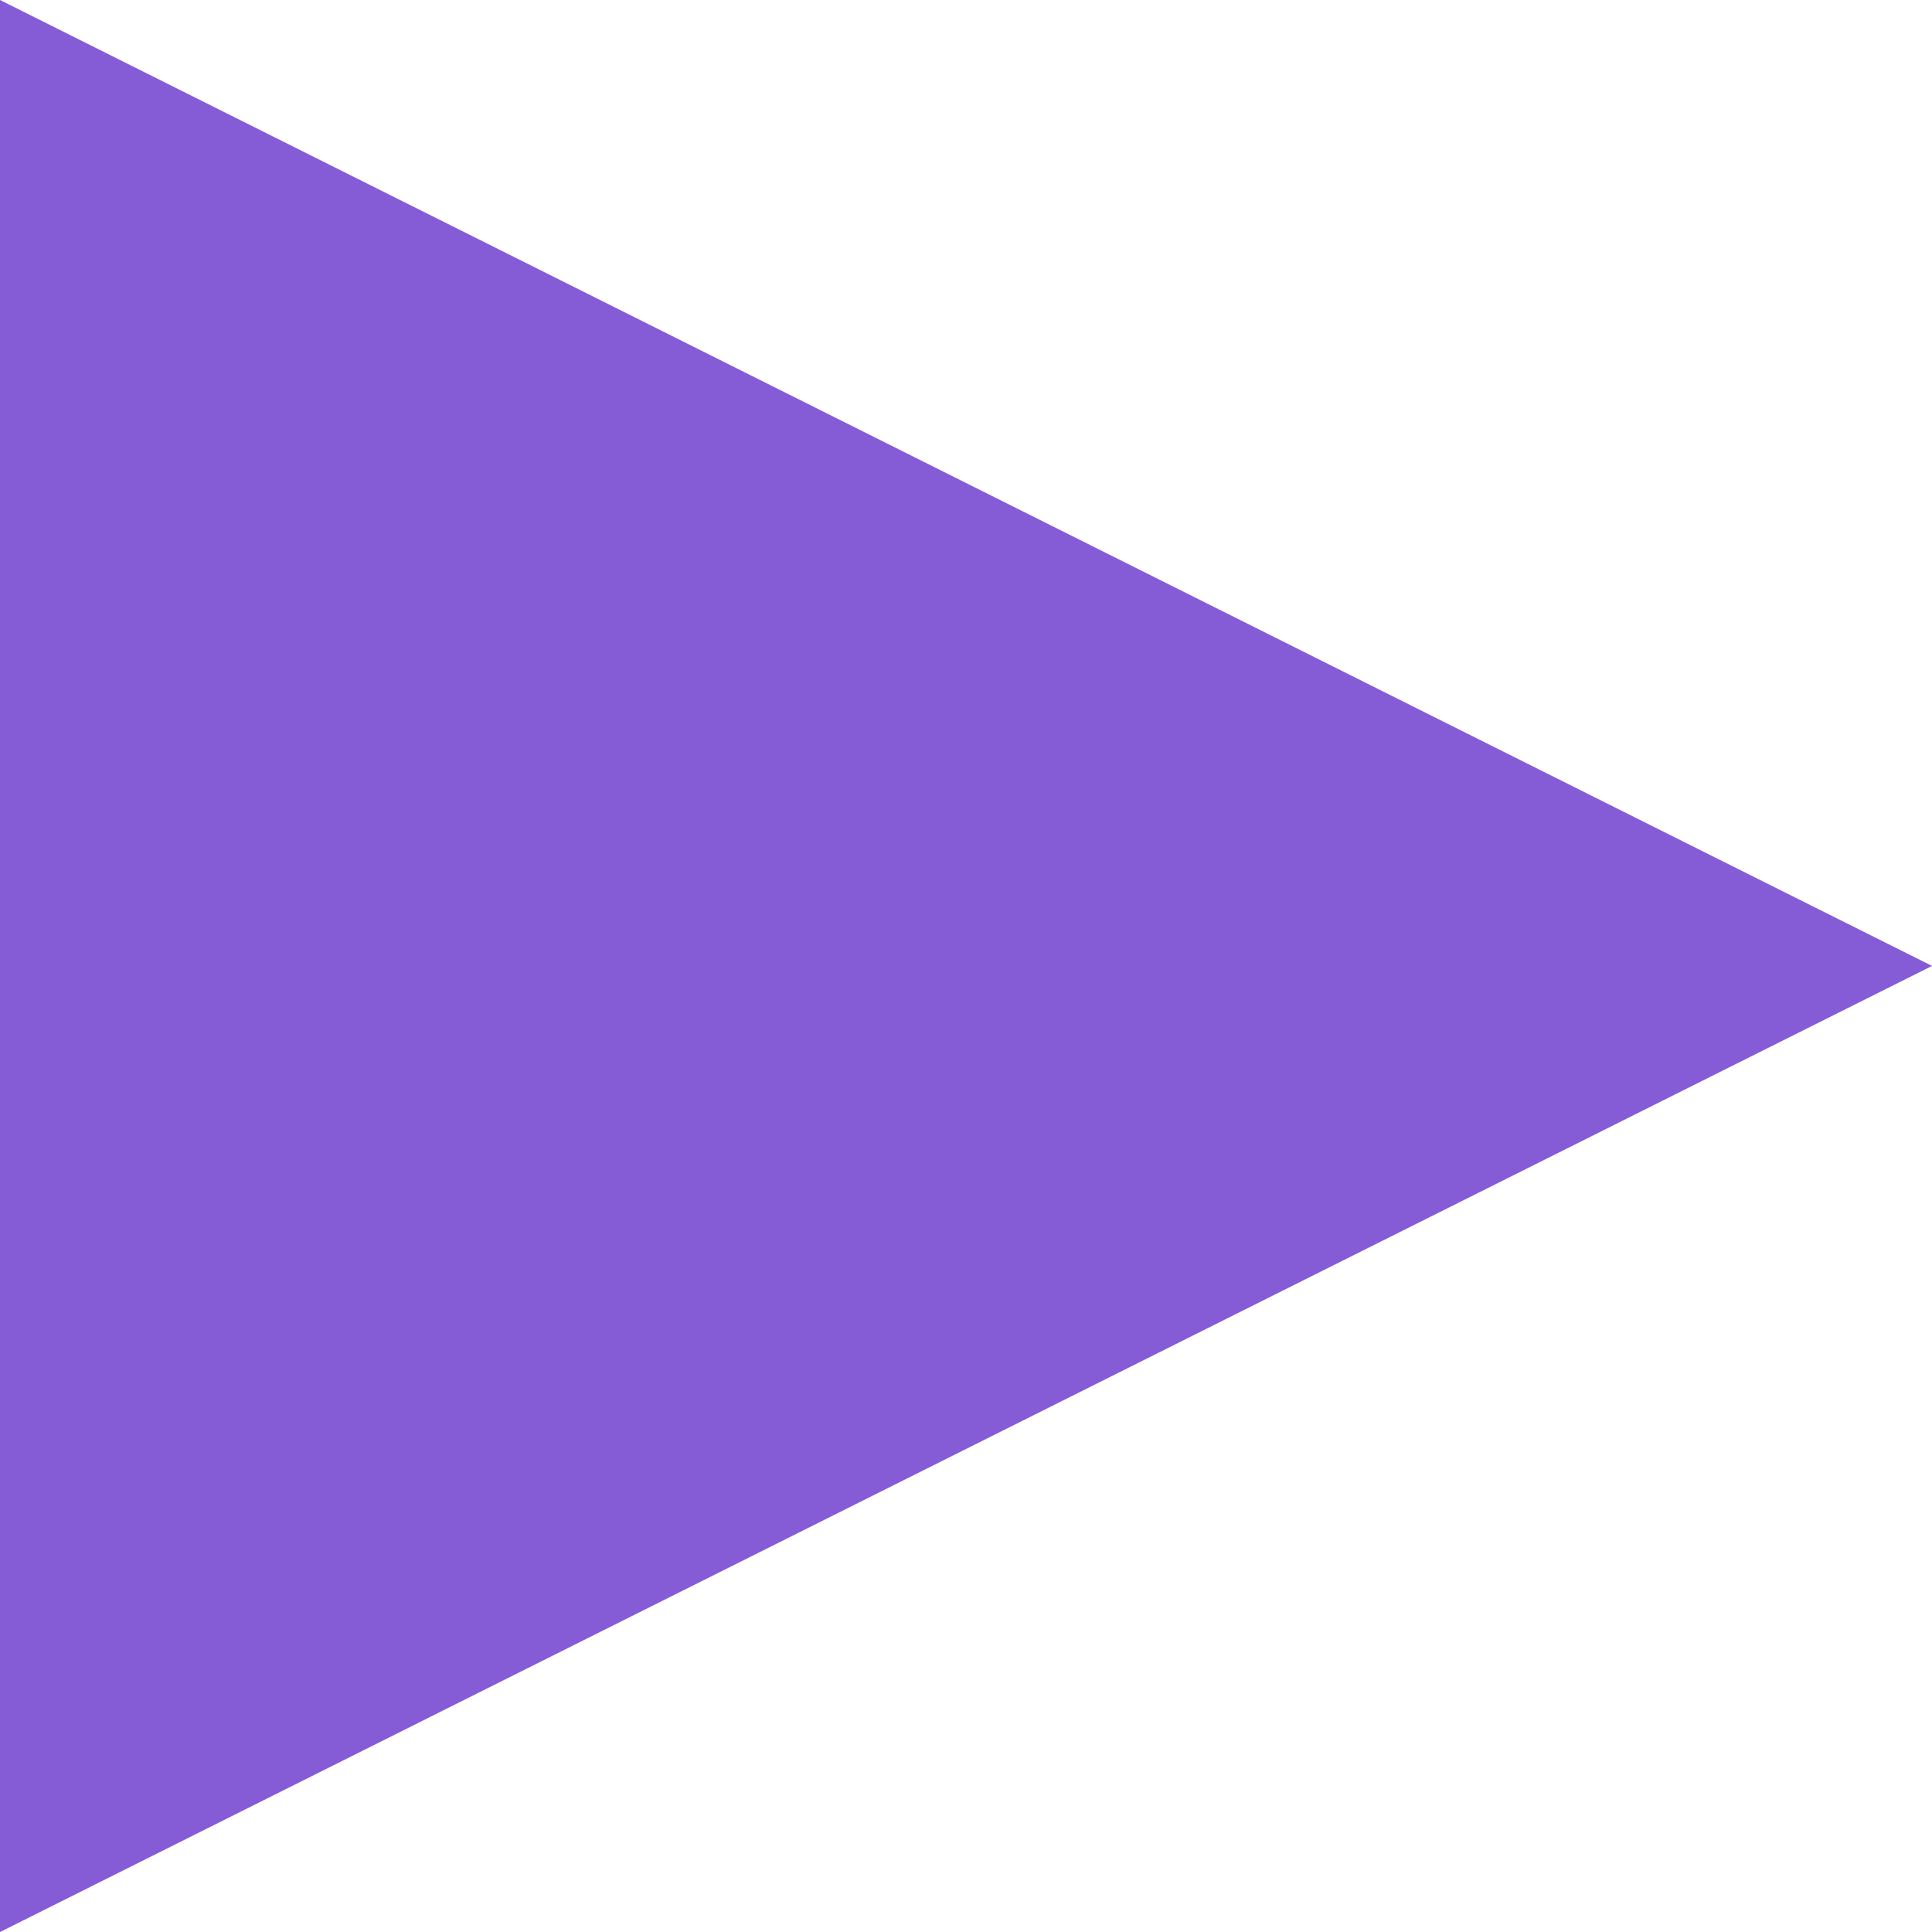
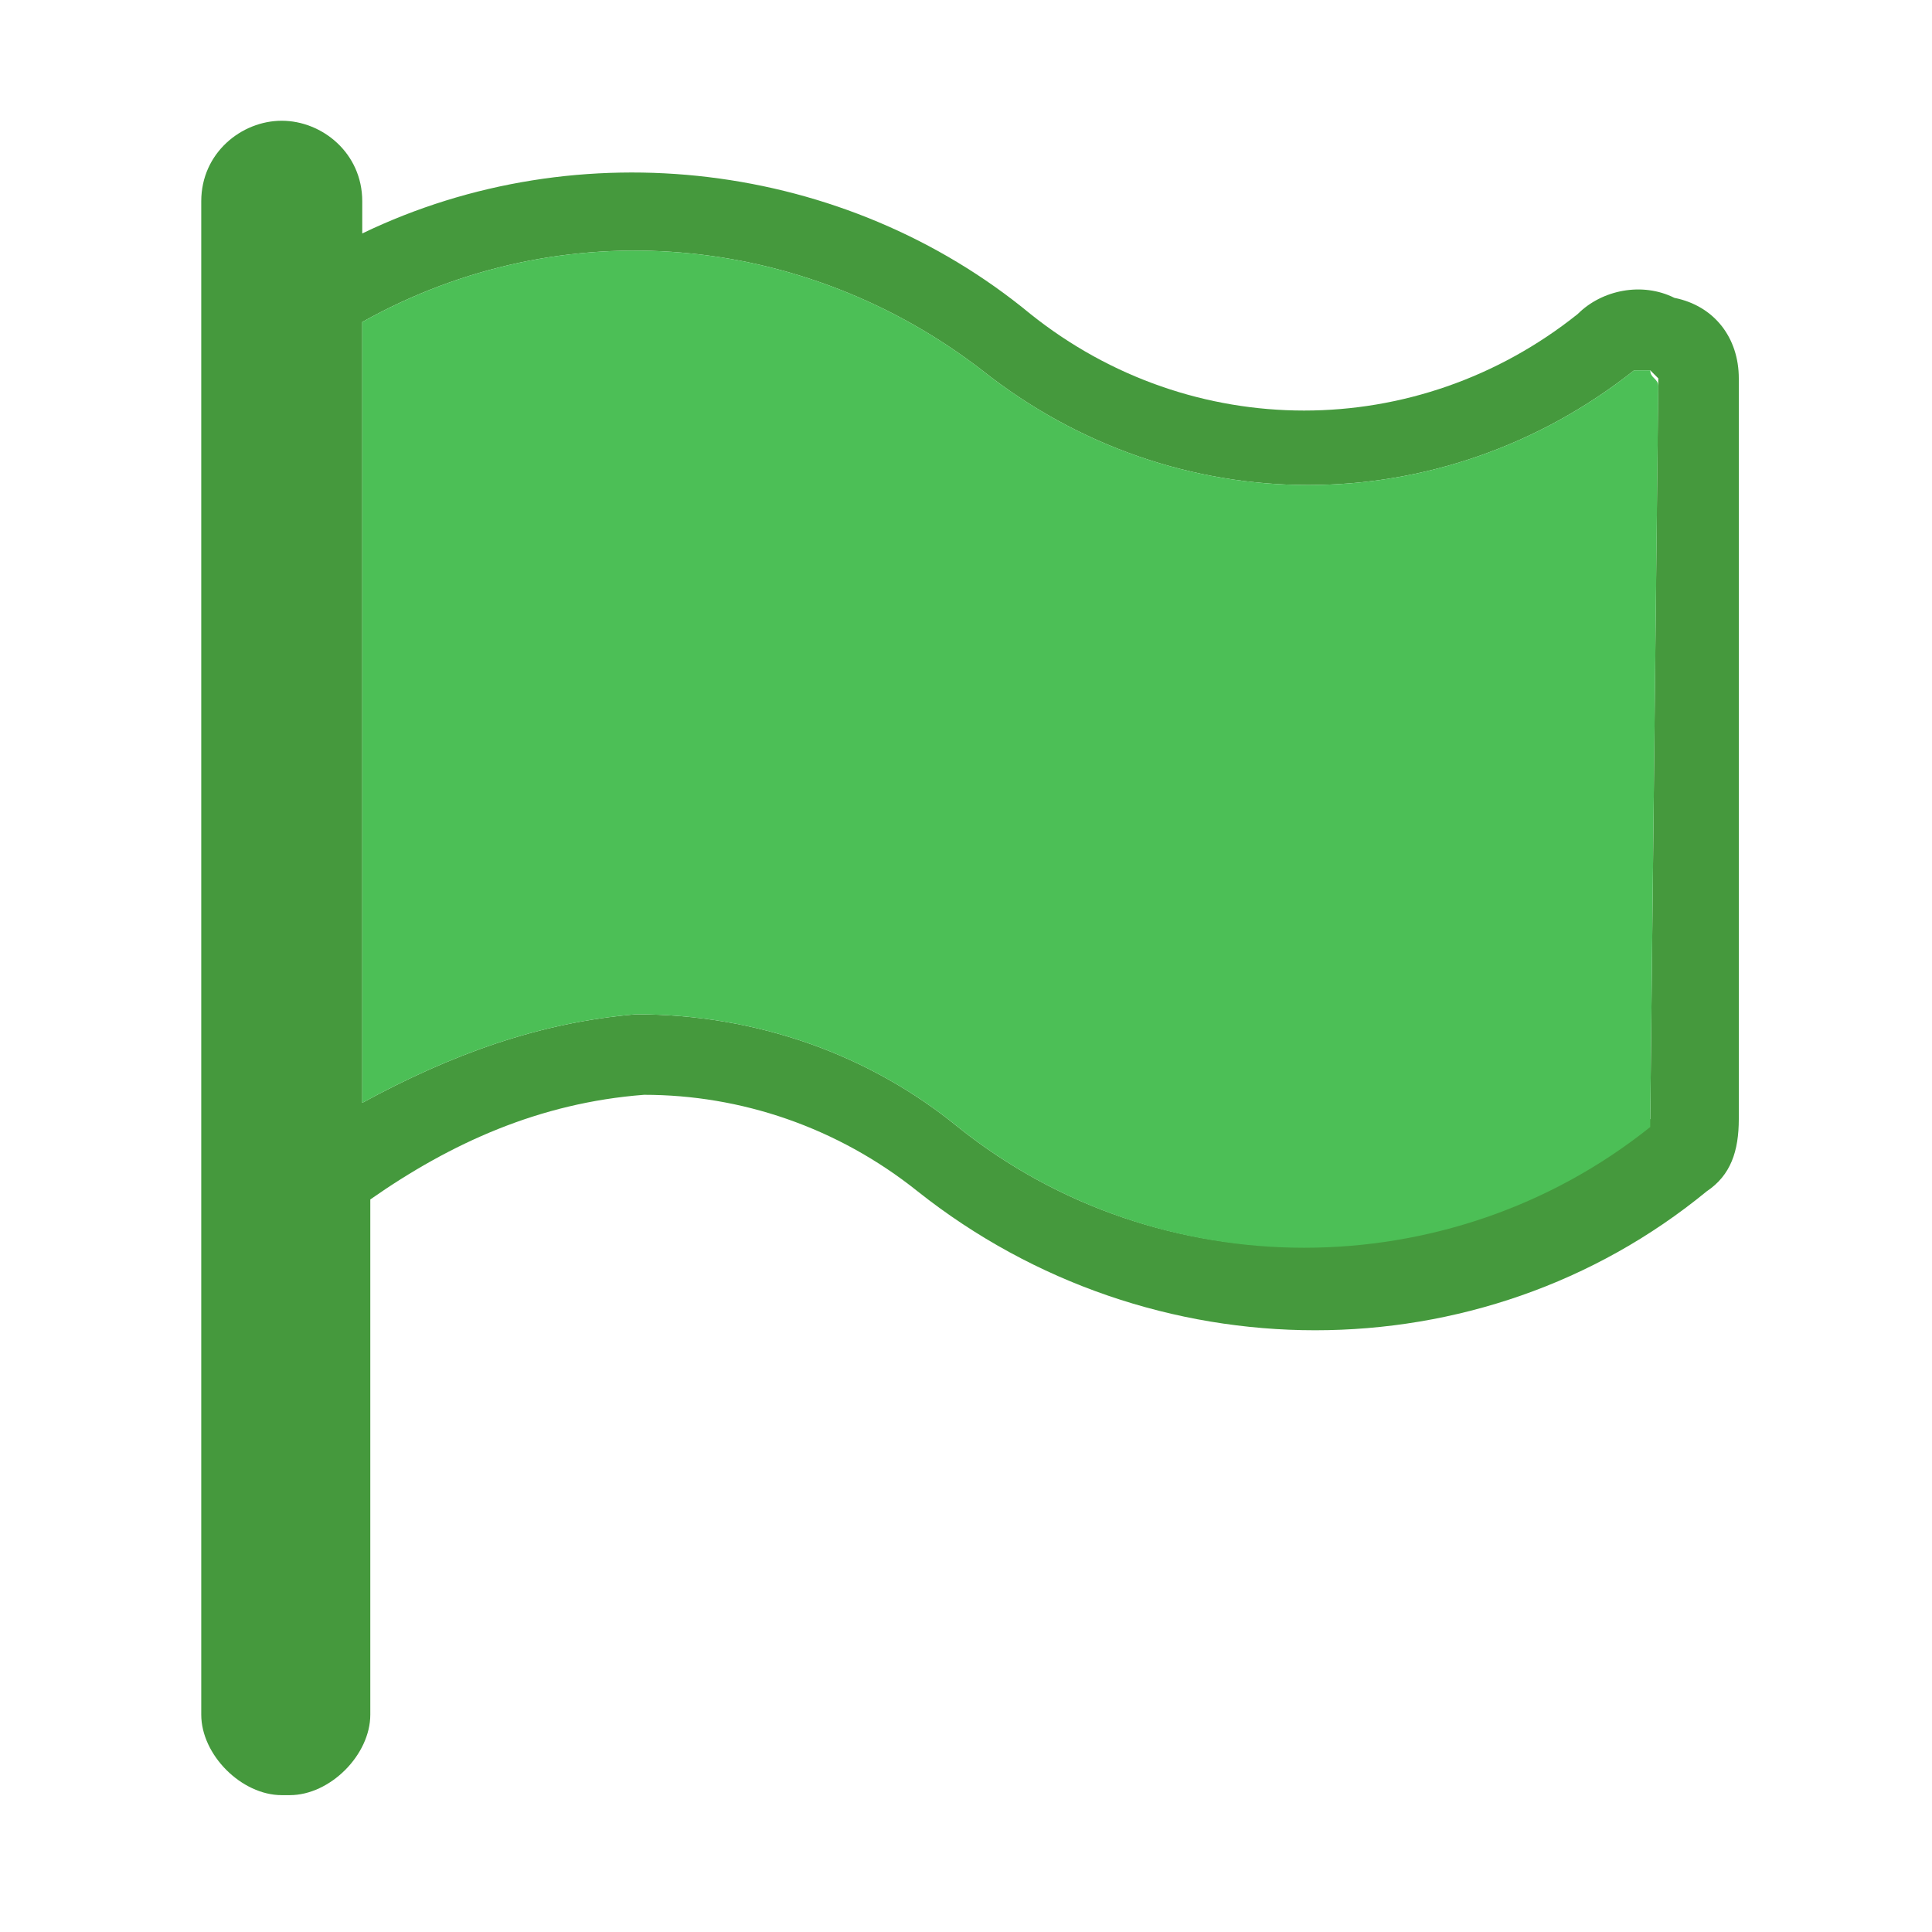
- <svg xmlns="http://www.w3.org/2000/svg" width="20" height="20" viewBox="0 0 20 20" version="1.1" id="svg1">
-   <defs id="defs1" />
-   <g id="g2">
-     <path style="fill:#855cd6;fill-opacity:1;stroke:none;stroke-width:0;stroke-linecap:round;stroke-dasharray:none;stroke-opacity:1" id="path4-4" d="M 16.029,3.693 H 3.236 L 9.632,-7.386 Z" transform="matrix(0,1.563415,-1.805276,0,6.666667,-5.059429)" />
-   </g>
+ <svg xmlns="http://www.w3.org/2000/svg" version="1.1" id="greenflag" x="0px" y="0px" viewBox="0 0 24 24" style="enable-background:new 0 0 24 24;" xml:space="preserve">
+   <style type="text/css">
+ 	.st0{fill:#45993D;}
+ 	.st1{fill:#4CBF56;}
+ </style>
+   <path class="st0" d="M20.8,3.7c-0.4-0.2-0.9-0.1-1.2,0.2c-2,1.6-4.8,1.6-6.8,0c-2.3-1.9-5.6-2.3-8.3-1V2.5c0-0.6-0.5-1-1-1  s-1,0.4-1,1v18.8c0,0.5,0.5,1,1,1h0.1c0.5,0,1-0.5,1-1v-6.4c1-0.7,2.1-1.2,3.4-1.3c1.2,0,2.4,0.4,3.4,1.2c2.9,2.3,7,2.3,9.8,0  c0.3-0.2,0.4-0.5,0.4-0.9V4.7C21.6,4.2,21.3,3.8,20.8,3.7z M20.5,13.9C20.5,13.9,20.5,13.9,20.5,13.9C18,16,14.4,16,11.9,14  c-1.1-0.9-2.5-1.4-4-1.4c-1.2,0.1-2.3,0.5-3.4,1.1V4C7,2.6,10,2.9,12.2,4.6c2.4,1.9,5.7,1.9,8.1,0c0.1,0,0.1,0,0.2,0  c0,0,0.1,0.1,0.1,0.1L20.5,13.9z" />
+   <path class="st1" d="M20.6,4.8l-0.1,9.1c0,0,0,0.1,0,0.1c-2.5,2-6.1,2-8.6,0c-1.1-0.9-2.5-1.4-4-1.4c-1.2,0.1-2.3,0.5-3.4,1.1V4  C7,2.6,10,2.9,12.2,4.6c2.4,1.9,5.7,1.9,8.1,0c0.1,0,0.1,0,0.2,0C20.5,4.7,20.6,4.7,20.6,4.8z" />
</svg>
